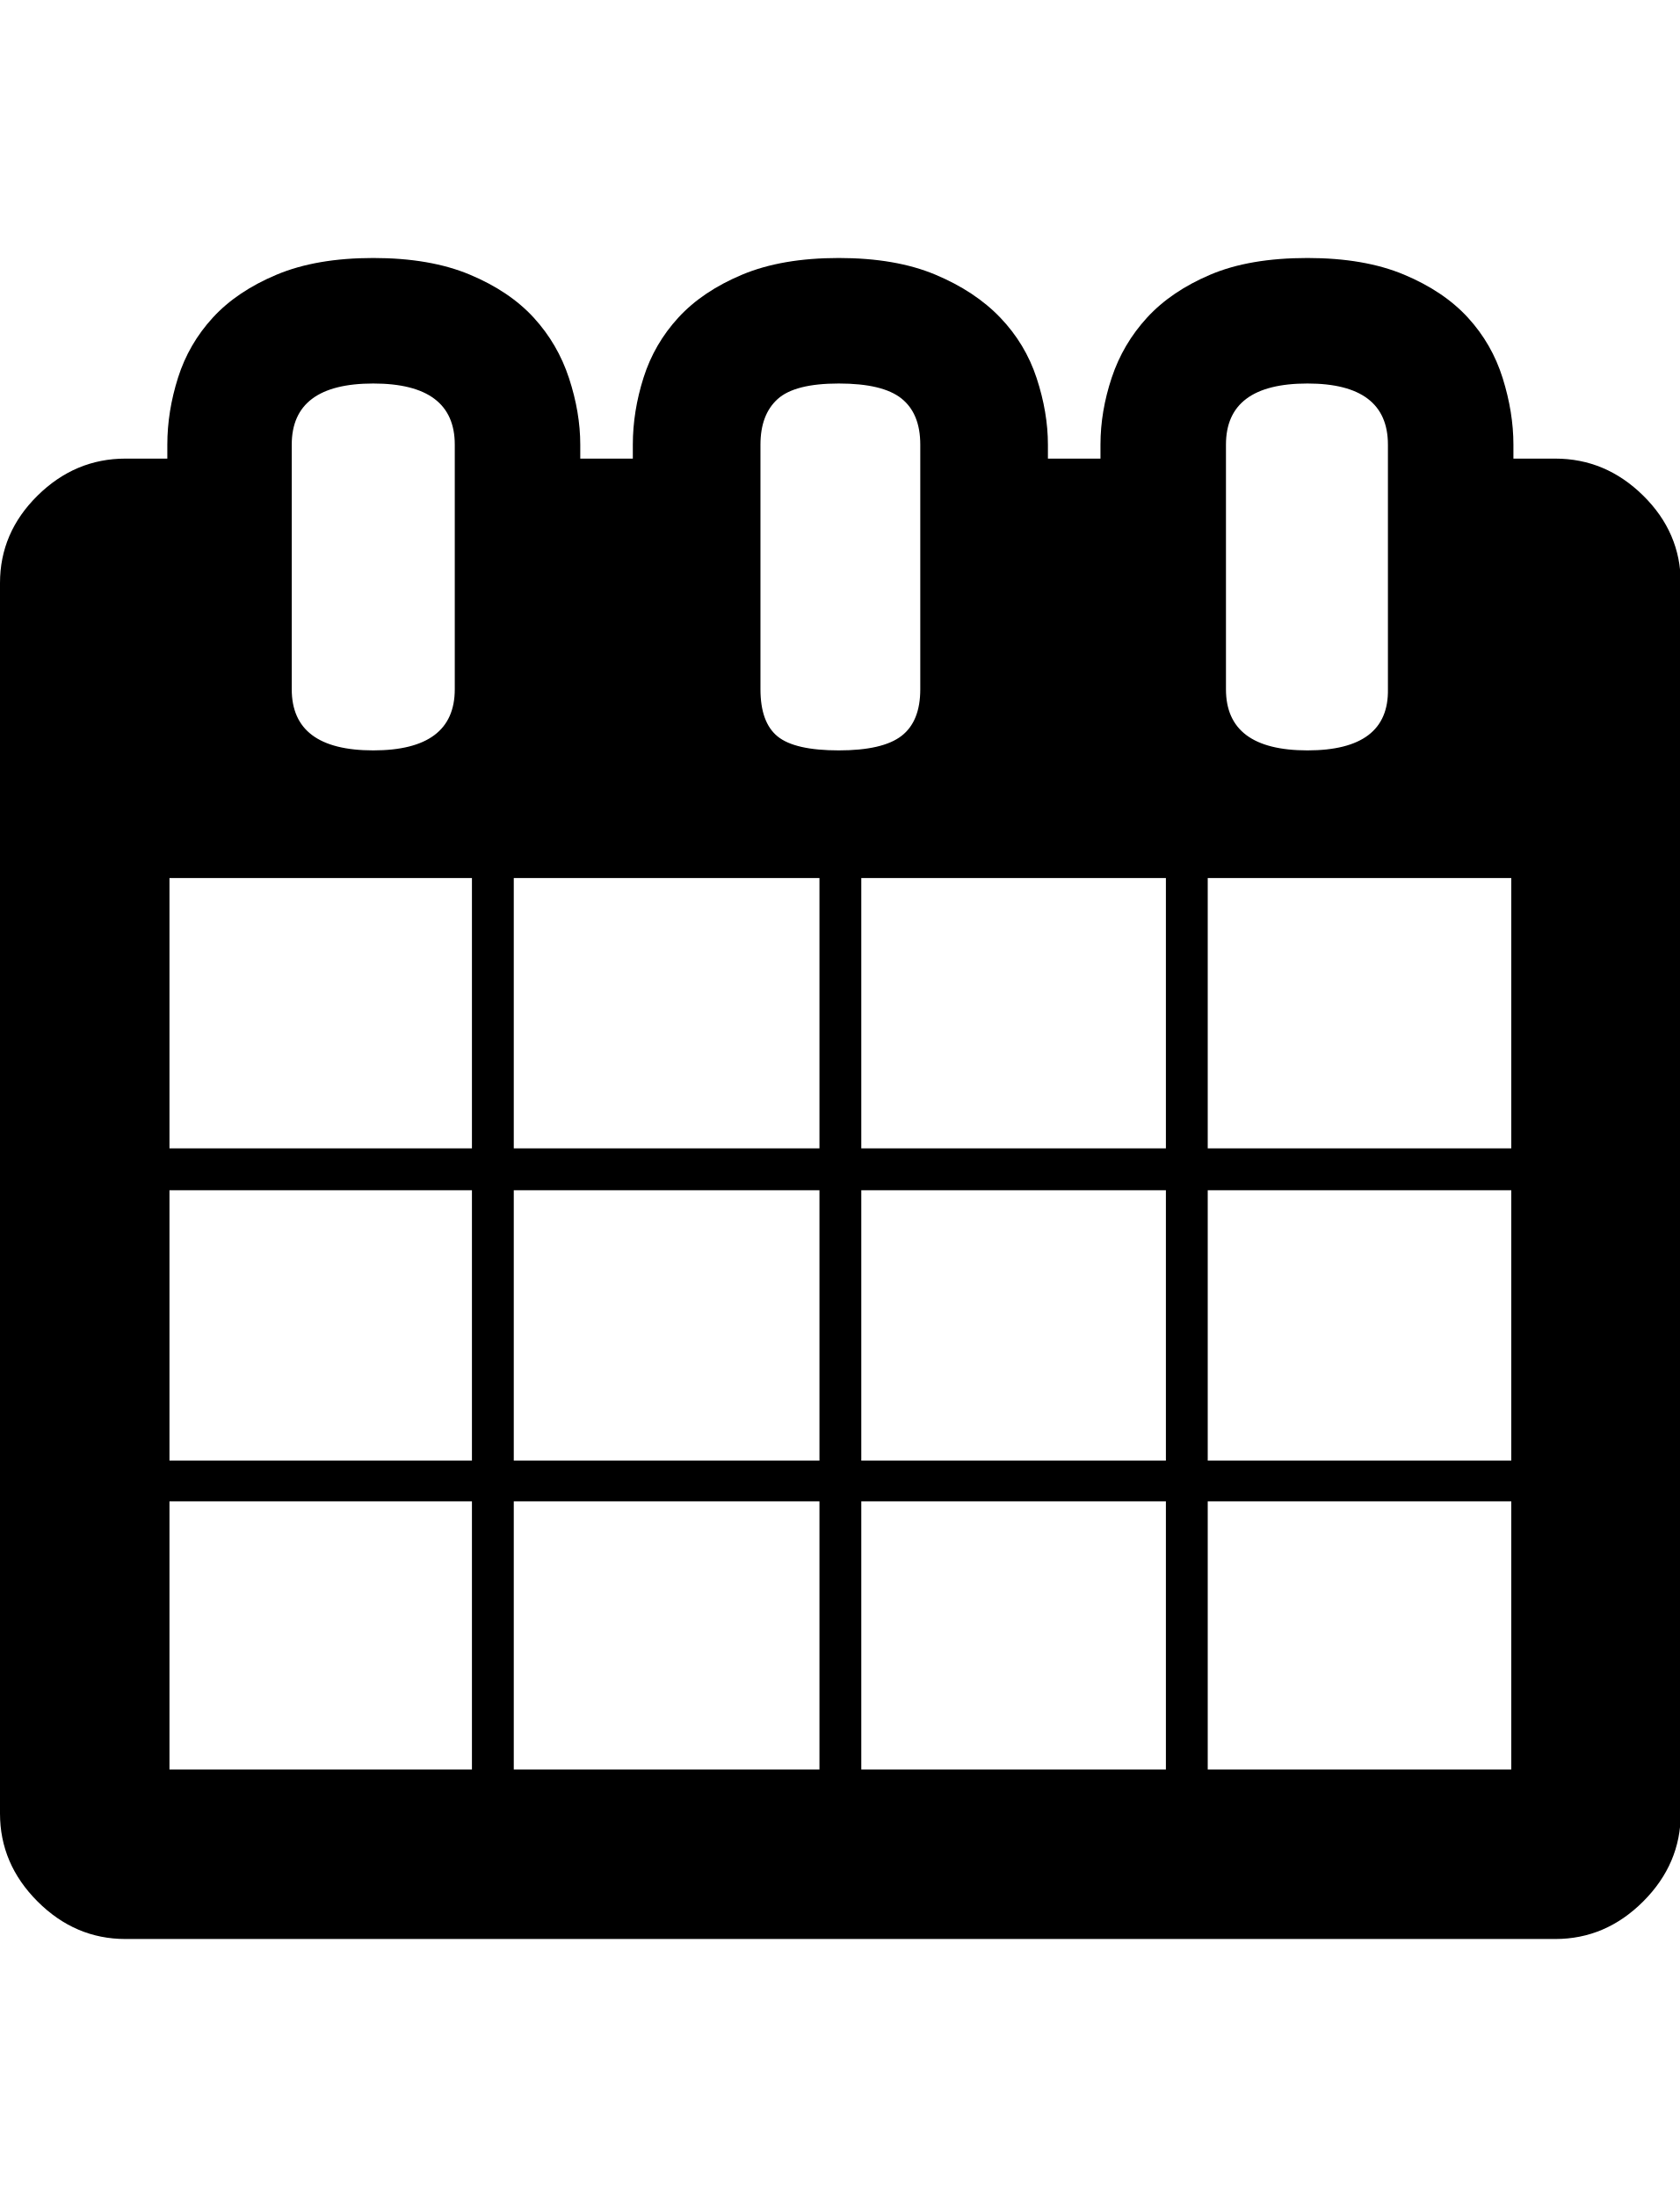
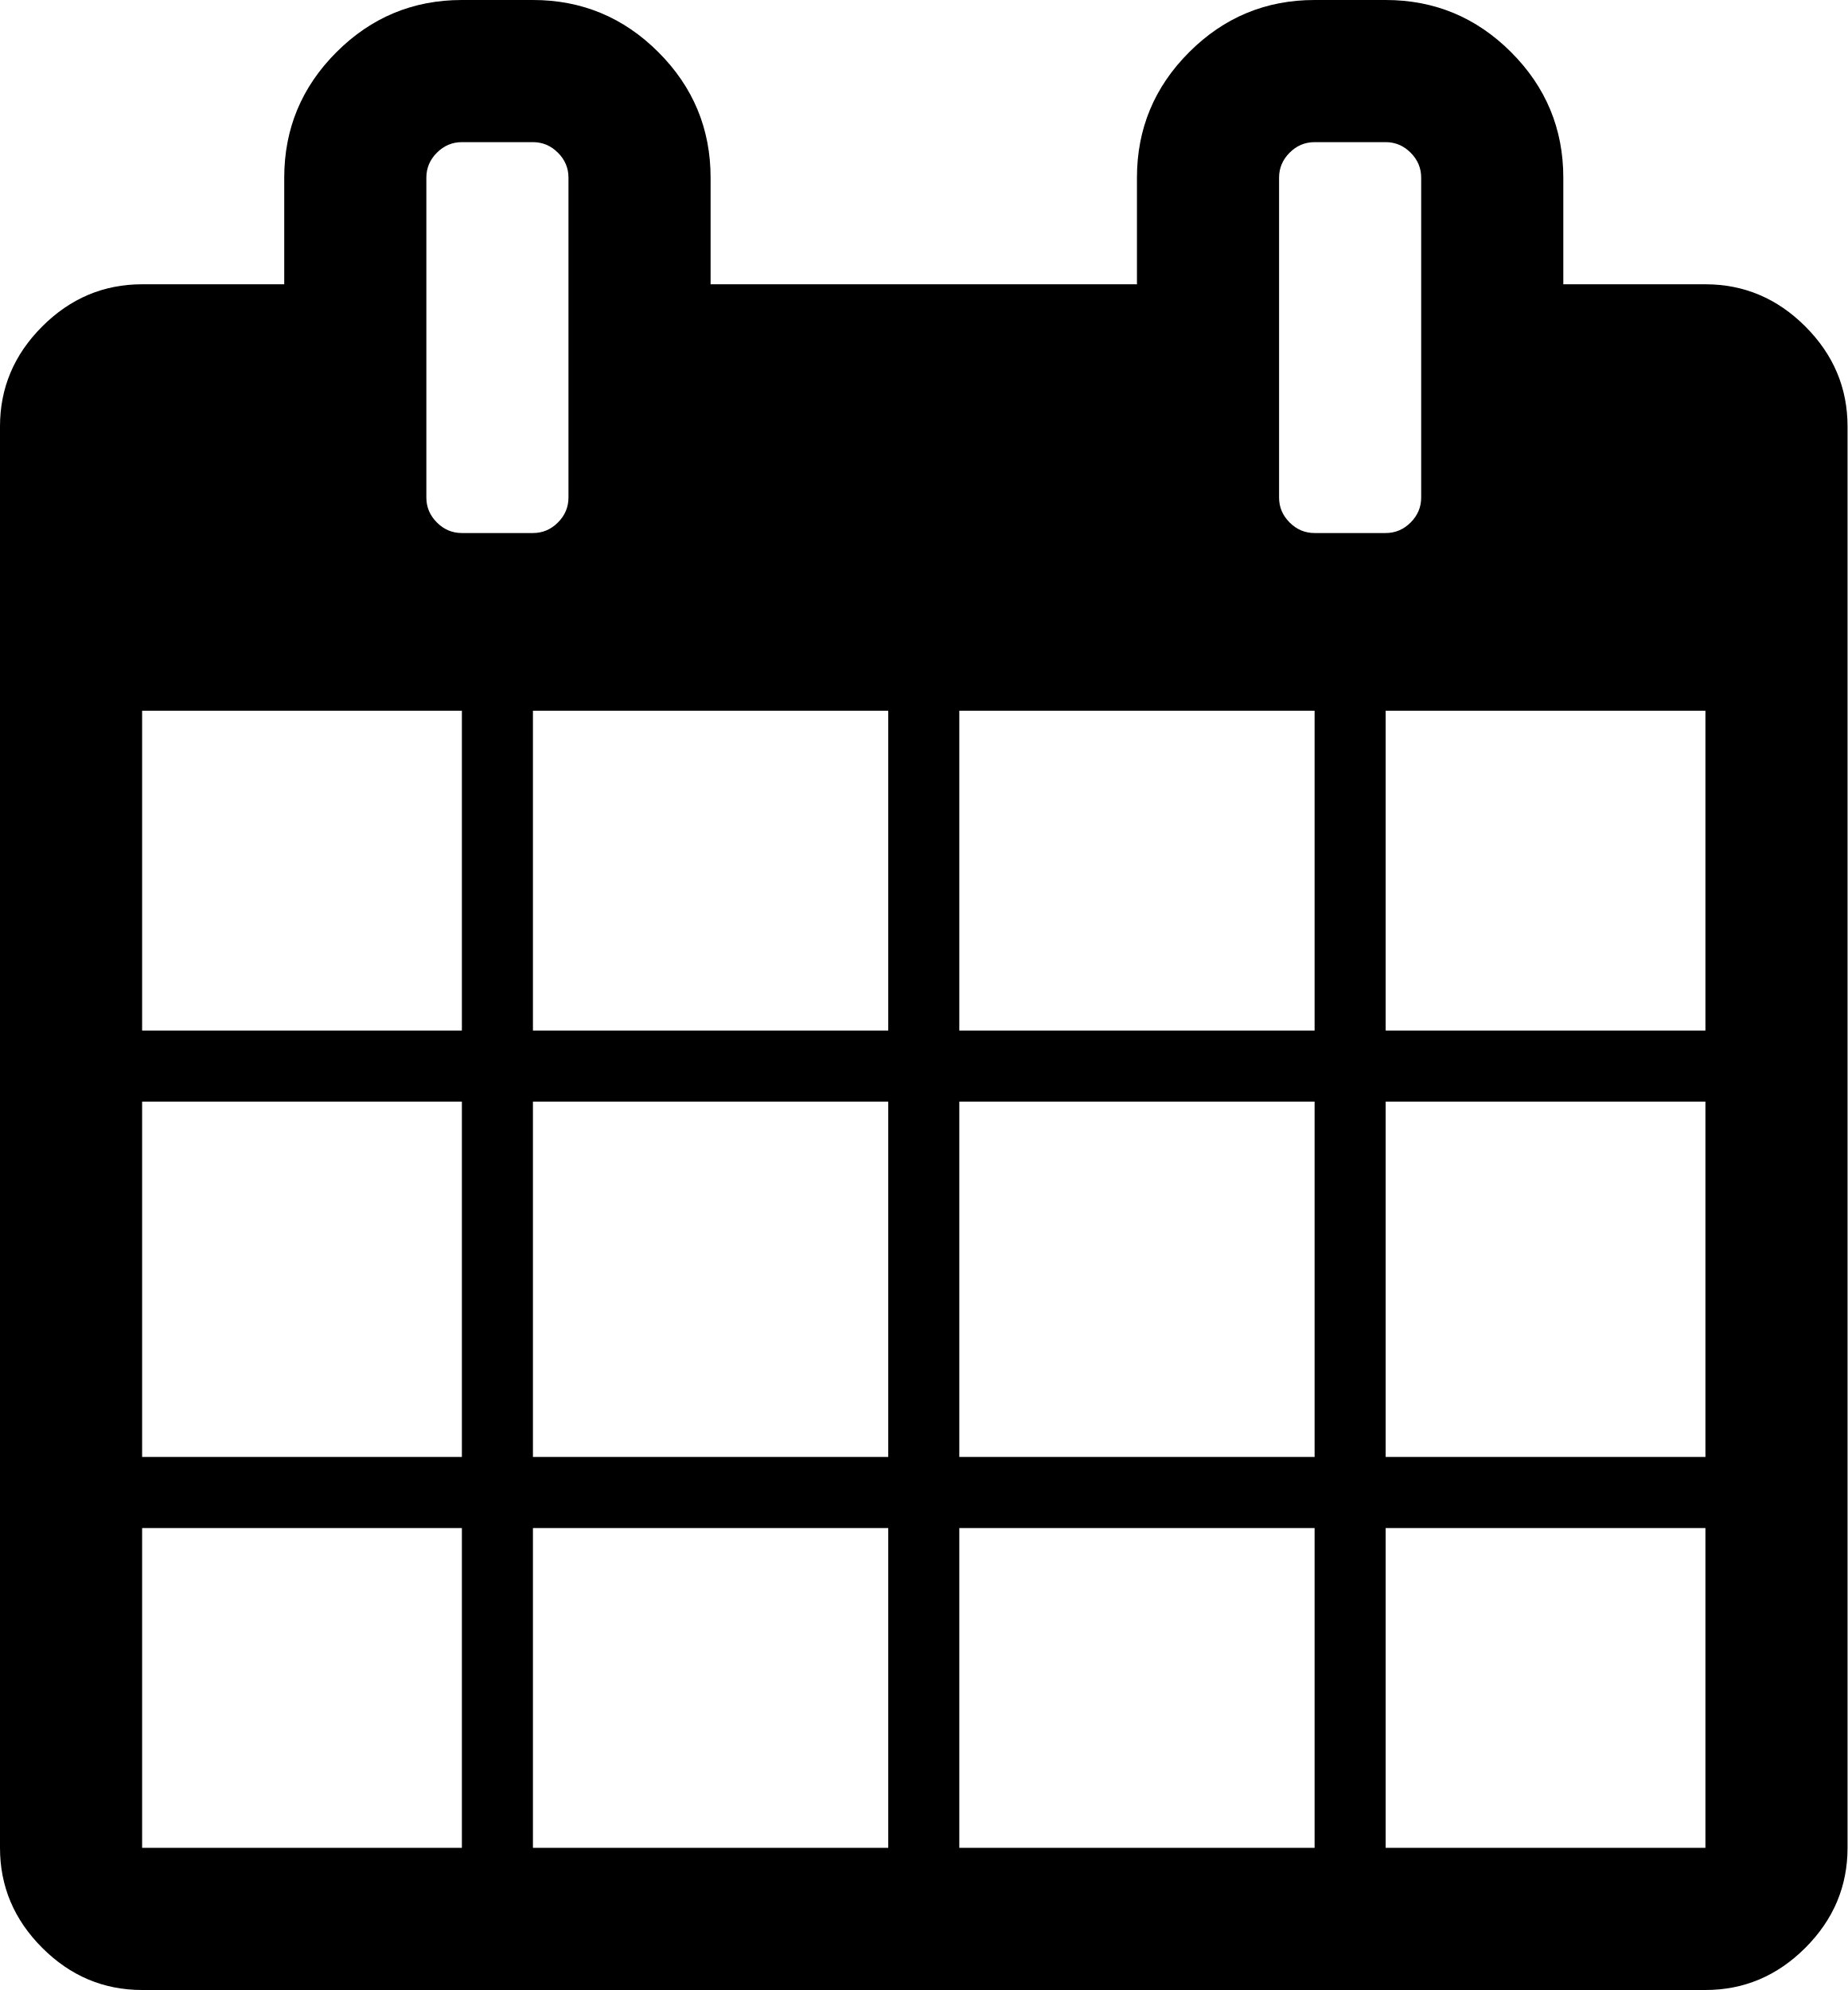
- <svg xmlns="http://www.w3.org/2000/svg" height="1000px" width="764.648px">
+ <svg xmlns="http://www.w3.org/2000/svg" height="1000px" width="928.571px">
  <g>
-     <path d="M0 825.439c0 0 0 -560.059 0 -560.059c0 -15.299 5.697 -28.564 17.09 -39.795c11.393 -11.23 24.739 -16.845 40.039 -16.845c0 0 19.043 0 19.043 0c0 0 0 -6.348 0 -6.348c0 -10.091 1.627 -20.264 4.883 -30.517c3.255 -10.254 8.545 -19.369 15.869 -27.344c7.324 -7.975 17.008 -14.486 29.053 -19.531c12.044 -5.046 26.692 -7.569 43.945 -7.569c17.252 0 31.901 2.523 43.945 7.569c12.044 5.045 21.729 11.556 29.053 19.531c7.324 7.975 12.695 17.171 16.113 27.588c3.418 10.416 5.127 20.507 5.127 30.273c0 0 0 6.348 0 6.348c0 0 23.926 0 23.926 0c0 0 0 -6.348 0 -6.348c0 -10.091 1.628 -20.264 4.883 -30.517c3.255 -10.254 8.545 -19.369 15.869 -27.344c7.324 -7.975 17.008 -14.486 29.053 -19.531c12.044 -5.046 26.692 -7.569 43.945 -7.569c17.253 0 31.901 2.523 43.945 7.569c12.045 5.045 21.892 11.556 29.541 19.531c7.65 7.975 13.184 17.171 16.602 27.588c3.418 10.416 5.127 20.507 5.127 30.273c0 0 0 6.348 0 6.348c0 0 23.926 0 23.926 0c0 0 0 -6.348 0 -6.348c0 -10.091 1.709 -20.264 5.127 -30.517c3.417 -10.254 8.789 -19.369 16.113 -27.344c7.324 -7.975 16.927 -14.486 28.808 -19.531c11.882 -5.046 26.612 -7.569 44.19 -7.569c17.252 0 31.901 2.523 43.945 7.569c12.044 5.045 21.729 11.556 29.053 19.531c7.324 7.975 12.614 17.171 15.869 27.588c3.255 10.416 4.883 20.507 4.883 30.273c0 0 0 6.348 0 6.348c0 0 19.043 0 19.043 0c15.299 0 28.646 5.615 40.039 16.845c11.393 11.231 17.09 24.496 17.09 39.795c0 0 0 560.059 0 560.059c0 15.299 -5.697 28.646 -17.09 40.039c-11.393 11.393 -24.74 17.09 -40.039 17.09c0 0 -650.879 0 -650.879 0c-15.3 0 -28.646 -5.697 -40.039 -17.09c-11.393 -11.393 -17.09 -24.74 -17.09 -40.039c0 0 0 0 0 0m77.148 -20.02c0 0 137.696 0 137.696 0c0 0 0 -122.07 0 -122.07c0 0 -137.696 0 -137.696 0c0 0 0 122.07 0 122.07c0 0 0 0 0 0m0 -140.625c0 0 137.696 0 137.696 0c0 0 0 -123.046 0 -123.046c0 0 -137.696 0 -137.696 0c0 0 0 123.046 0 123.046c0 0 0 0 0 0m0 -142.089c0 0 137.696 0 137.696 0c0 0 0 -123.047 0 -123.047c0 0 -137.696 0 -137.696 0c0 0 0 123.047 0 123.047c0 0 0 0 0 0m55.665 -208.985c0 18.555 12.369 27.832 37.109 27.832c24.739 0 37.109 -9.277 37.109 -27.832c0 0 0 -111.328 0 -111.328c0 -18.555 -12.37 -27.832 -37.109 -27.832c-24.74 0 -37.109 9.277 -37.109 27.832c0 0 0 111.328 0 111.328c0 0 0 0 0 0m101.074 491.699c0 0 139.16 0 139.16 0c0 0 0 -122.07 0 -122.07c0 0 -139.16 0 -139.16 0c0 0 0 122.07 0 122.07c0 0 0 0 0 0m0 -140.625c0 0 139.16 0 139.16 0c0 0 0 -123.046 0 -123.046c0 0 -139.16 0 -139.16 0c0 0 0 123.046 0 123.046c0 0 0 0 0 0m0 -142.089c0 0 139.16 0 139.16 0c0 0 0 -123.047 0 -123.047c0 0 -139.16 0 -139.16 0c0 0 0 123.047 0 123.047c0 0 0 0 0 0m112.304 -208.985c0 10.091 2.605 17.253 7.813 21.485c5.208 4.231 14.486 6.347 27.832 6.347c13.346 0 22.868 -2.197 28.564 -6.592c5.697 -4.394 8.545 -11.474 8.545 -21.24c0 0 0 -111.328 0 -111.328c0 -9.44 -2.848 -16.439 -8.545 -20.996c-5.696 -4.557 -15.218 -6.836 -28.564 -6.836c-13.346 0 -22.624 2.36 -27.832 7.08c-5.208 4.72 -7.813 11.638 -7.813 20.752c0 0 0 111.328 0 111.328c0 0 0 0 0 0m45.899 491.699c0 0 138.672 0 138.672 0c0 0 0 -122.07 0 -122.07c0 0 -138.672 0 -138.672 0c0 0 0 122.07 0 122.07c0 0 0 0 0 0m0 -140.625c0 0 138.672 0 138.672 0c0 0 0 -123.046 0 -123.046c0 0 -138.672 0 -138.672 0c0 0 0 123.046 0 123.046c0 0 0 0 0 0m0 -142.089c0 0 138.672 0 138.672 0c0 0 0 -123.047 0 -123.047c0 0 -138.672 0 -138.672 0c0 0 0 123.047 0 123.047c0 0 0 0 0 0m157.715 282.714c0 0 138.183 0 138.183 0c0 0 0 -122.07 0 -122.07c0 0 -138.183 0 -138.183 0c0 0 0 122.07 0 122.07c0 0 0 0 0 0m0 -140.625c0 0 138.183 0 138.183 0c0 0 0 -123.046 0 -123.046c0 0 -138.183 0 -138.183 0c0 0 0 123.046 0 123.046c0 0 0 0 0 0m0 -142.089c0 0 138.183 0 138.183 0c0 0 0 -123.047 0 -123.047c0 0 -138.183 0 -138.183 0c0 0 0 123.047 0 123.047c0 0 0 0 0 0m8.3 -208.985c0 18.555 12.37 27.832 37.11 27.832c24.739 0 36.946 -9.277 36.621 -27.832c0 0 0 -111.328 0 -111.328c0 -18.555 -12.207 -27.832 -36.621 -27.832c-24.74 0 -37.11 9.277 -37.11 27.832c0 0 0 111.328 0 111.328c0 0 0 0 0 0" />
+     <path d="M928.571 214.286c0 0 0 714.286 0 714.286c0 19.345 -7.068 36.086 -21.205 50.223c-14.137 14.137 -30.878 21.205 -50.224 21.205c0 0 -785.714 0 -785.714 0c-19.345 0 -36.086 -7.068 -50.223 -21.205c-14.137 -14.137 -21.205 -30.878 -21.205 -50.223c0 0 0 -714.286 0 -714.286c0 -19.345 7.068 -36.086 21.205 -50.223c14.137 -14.137 30.878 -21.206 50.223 -21.206c0 0 71.429 0 71.429 0c0 0 0 -53.571 0 -53.571c0 -24.554 8.742 -45.573 26.227 -63.058c17.486 -17.485 38.505 -26.228 63.058 -26.228c0 0 35.715 0 35.715 0c24.553 0 45.573 8.743 63.058 26.228c17.485 17.485 26.227 38.504 26.227 63.058c0 0 0 53.571 0 53.571c0 0 214.286 0 214.286 0c0 0 0 -53.571 0 -53.571c0 -24.554 8.743 -45.573 26.228 -63.058c17.485 -17.485 38.504 -26.228 63.058 -26.228c0 0 35.714 0 35.714 0c24.554 0 45.573 8.743 63.058 26.228c17.485 17.485 26.228 38.504 26.228 63.058c0 0 0 53.571 0 53.571c0 0 71.428 0 71.428 0c19.346 0 36.087 7.069 50.224 21.206c14.137 14.137 21.205 30.878 21.205 50.223c0 0 0 0 0 0m-214.286 35.714c0 0 0 -160.714 0 -160.714c0 -4.836 -1.767 -9.022 -5.301 -12.556c-3.534 -3.534 -7.72 -5.301 -12.556 -5.301c0 0 -35.714 0 -35.714 0c-4.836 0 -9.022 1.767 -12.556 5.301c-3.534 3.534 -5.301 7.72 -5.301 12.556c0 0 0 160.714 0 160.714c0 4.837 1.767 9.022 5.301 12.556c3.534 3.534 7.72 5.301 12.556 5.301c0 0 35.714 0 35.714 0c4.836 0 9.022 -1.767 12.556 -5.301c3.534 -3.534 5.301 -7.719 5.301 -12.556c0 0 0 0 0 0m-17.857 267.857c0 0 160.714 0 160.714 0c0 0 0 -160.714 0 -160.714c0 0 -160.714 0 -160.714 0c0 0 0 160.714 0 160.714c0 0 0 0 0 0m-214.286 0c0 0 178.572 0 178.572 0c0 0 0 -160.714 0 -160.714c0 0 -178.572 0 -178.572 0c0 0 0 160.714 0 160.714c0 0 0 0 0 0m214.286 214.286c0 0 160.714 0 160.714 0c0 0 0 -178.571 0 -178.571c0 0 -160.714 0 -160.714 0c0 0 0 178.571 0 178.571c0 0 0 0 0 0m-410.714 -482.143c0 0 0 -160.714 0 -160.714c0 -4.836 -1.767 -9.022 -5.301 -12.556c-3.535 -3.534 -7.72 -5.301 -12.556 -5.301c0 0 -35.715 0 -35.715 0c-4.836 0 -9.021 1.767 -12.555 5.301c-3.535 3.534 -5.302 7.72 -5.302 12.556c0 0 0 160.714 0 160.714c0 4.837 1.767 9.022 5.302 12.556c3.534 3.534 7.719 5.301 12.555 5.301c0 0 35.715 0 35.715 0c4.836 0 9.021 -1.767 12.556 -5.301c3.534 -3.534 5.301 -7.719 5.301 -12.556c0 0 0 0 0 0m196.428 482.143c0 0 178.572 0 178.572 0c0 0 0 -178.571 0 -178.571c0 0 -178.572 0 -178.572 0c0 0 0 178.571 0 178.571c0 0 0 0 0 0m214.286 196.429c0 0 160.714 0 160.714 0c0 0 0 -160.715 0 -160.715c0 0 -160.714 0 -160.714 0c0 0 0 160.715 0 160.715c0 0 0 0 0 0m-428.571 -410.715c0 0 178.571 0 178.571 0c0 0 0 -160.714 0 -160.714c0 0 -178.571 0 -178.571 0c0 0 0 160.714 0 160.714c0 0 0 0 0 0m214.285 410.715c0 0 178.572 0 178.572 0c0 0 0 -160.715 0 -160.715c0 0 -178.572 0 -178.572 0c0 0 0 160.715 0 160.715c0 0 0 0 0 0m-410.714 -410.715c0 0 160.714 0 160.714 0c0 0 0 -160.714 0 -160.714c0 0 -160.714 0 -160.714 0c0 0 0 160.714 0 160.714c0 0 0 0 0 0m196.429 214.286c0 0 178.571 0 178.571 0c0 0 0 -178.571 0 -178.571c0 0 -178.571 0 -178.571 0c0 0 0 178.571 0 178.571c0 0 0 0 0 0m-196.429 0c0 0 160.714 0 160.714 0c0 0 0 -178.571 0 -178.571c0 0 -160.714 0 -160.714 0c0 0 0 178.571 0 178.571c0 0 0 0 0 0m196.429 196.429c0 0 178.571 0 178.571 0c0 0 0 -160.715 0 -160.715c0 0 -178.571 0 -178.571 0c0 0 0 160.715 0 160.715c0 0 0 0 0 0m-196.429 0c0 0 160.714 0 160.714 0c0 0 0 -160.715 0 -160.715c0 0 -160.714 0 -160.714 0c0 0 0 160.715 0 160.715c0 0 0 0 0 0" />
  </g>
</svg>
